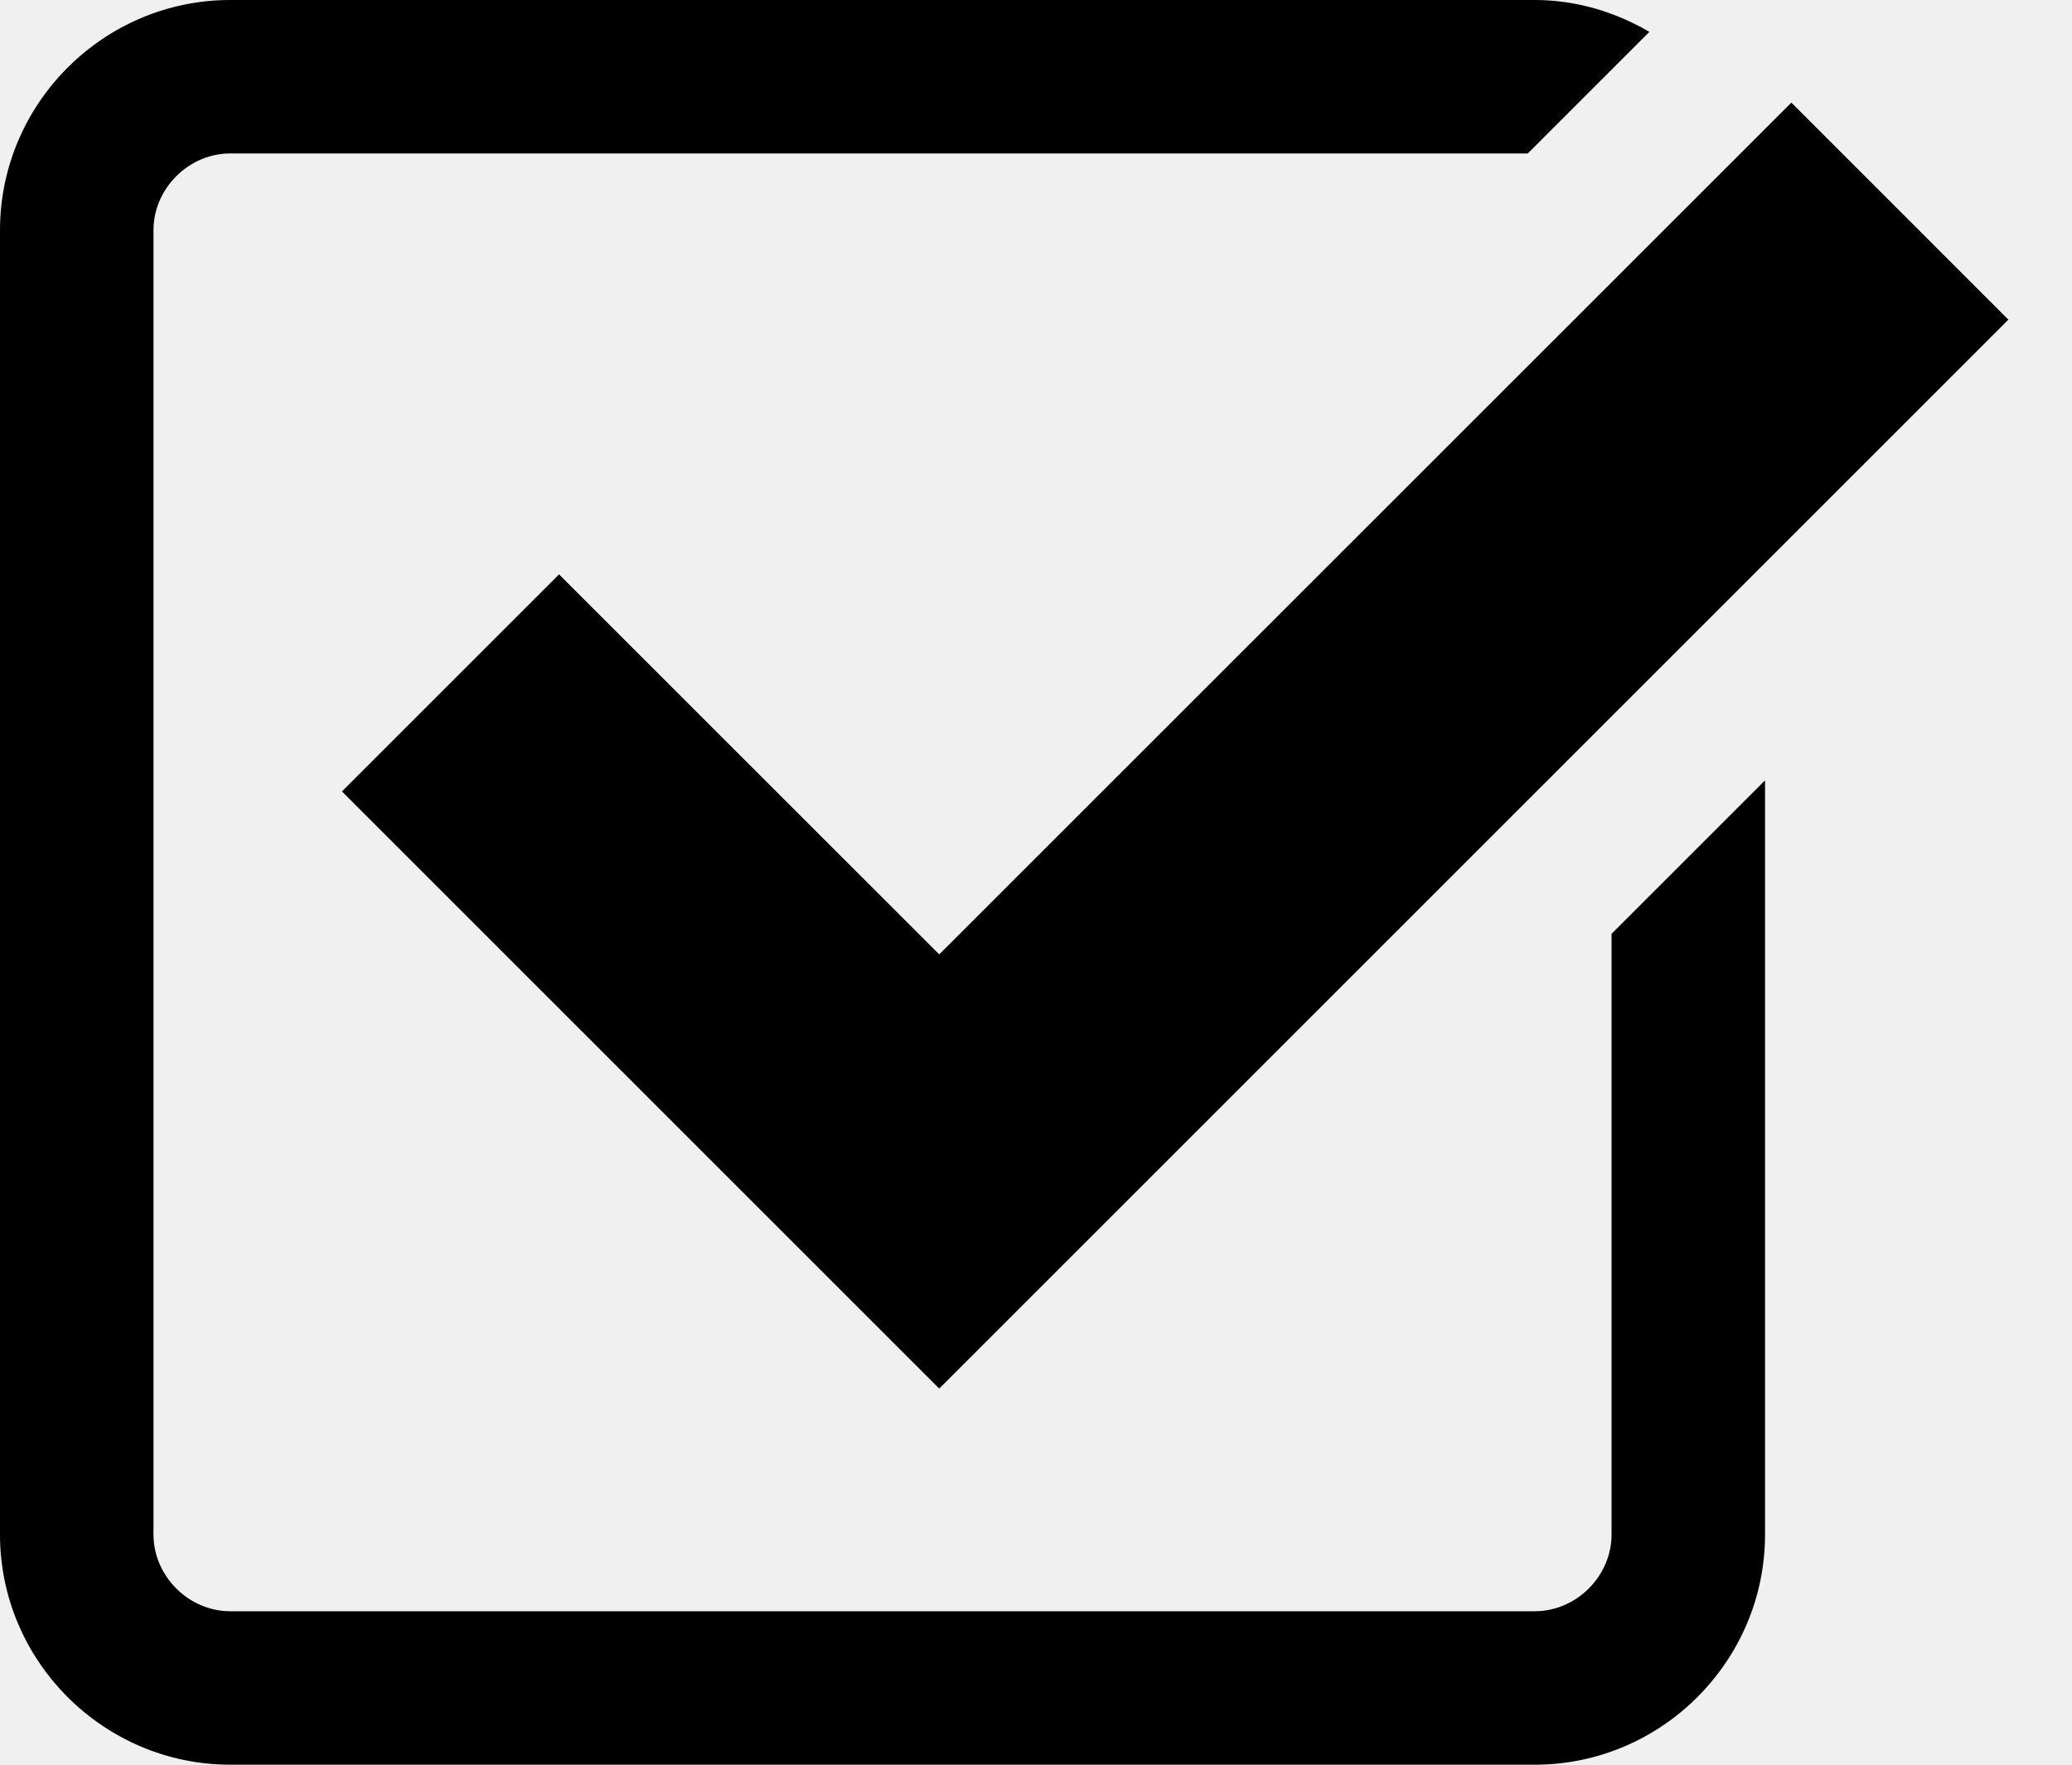
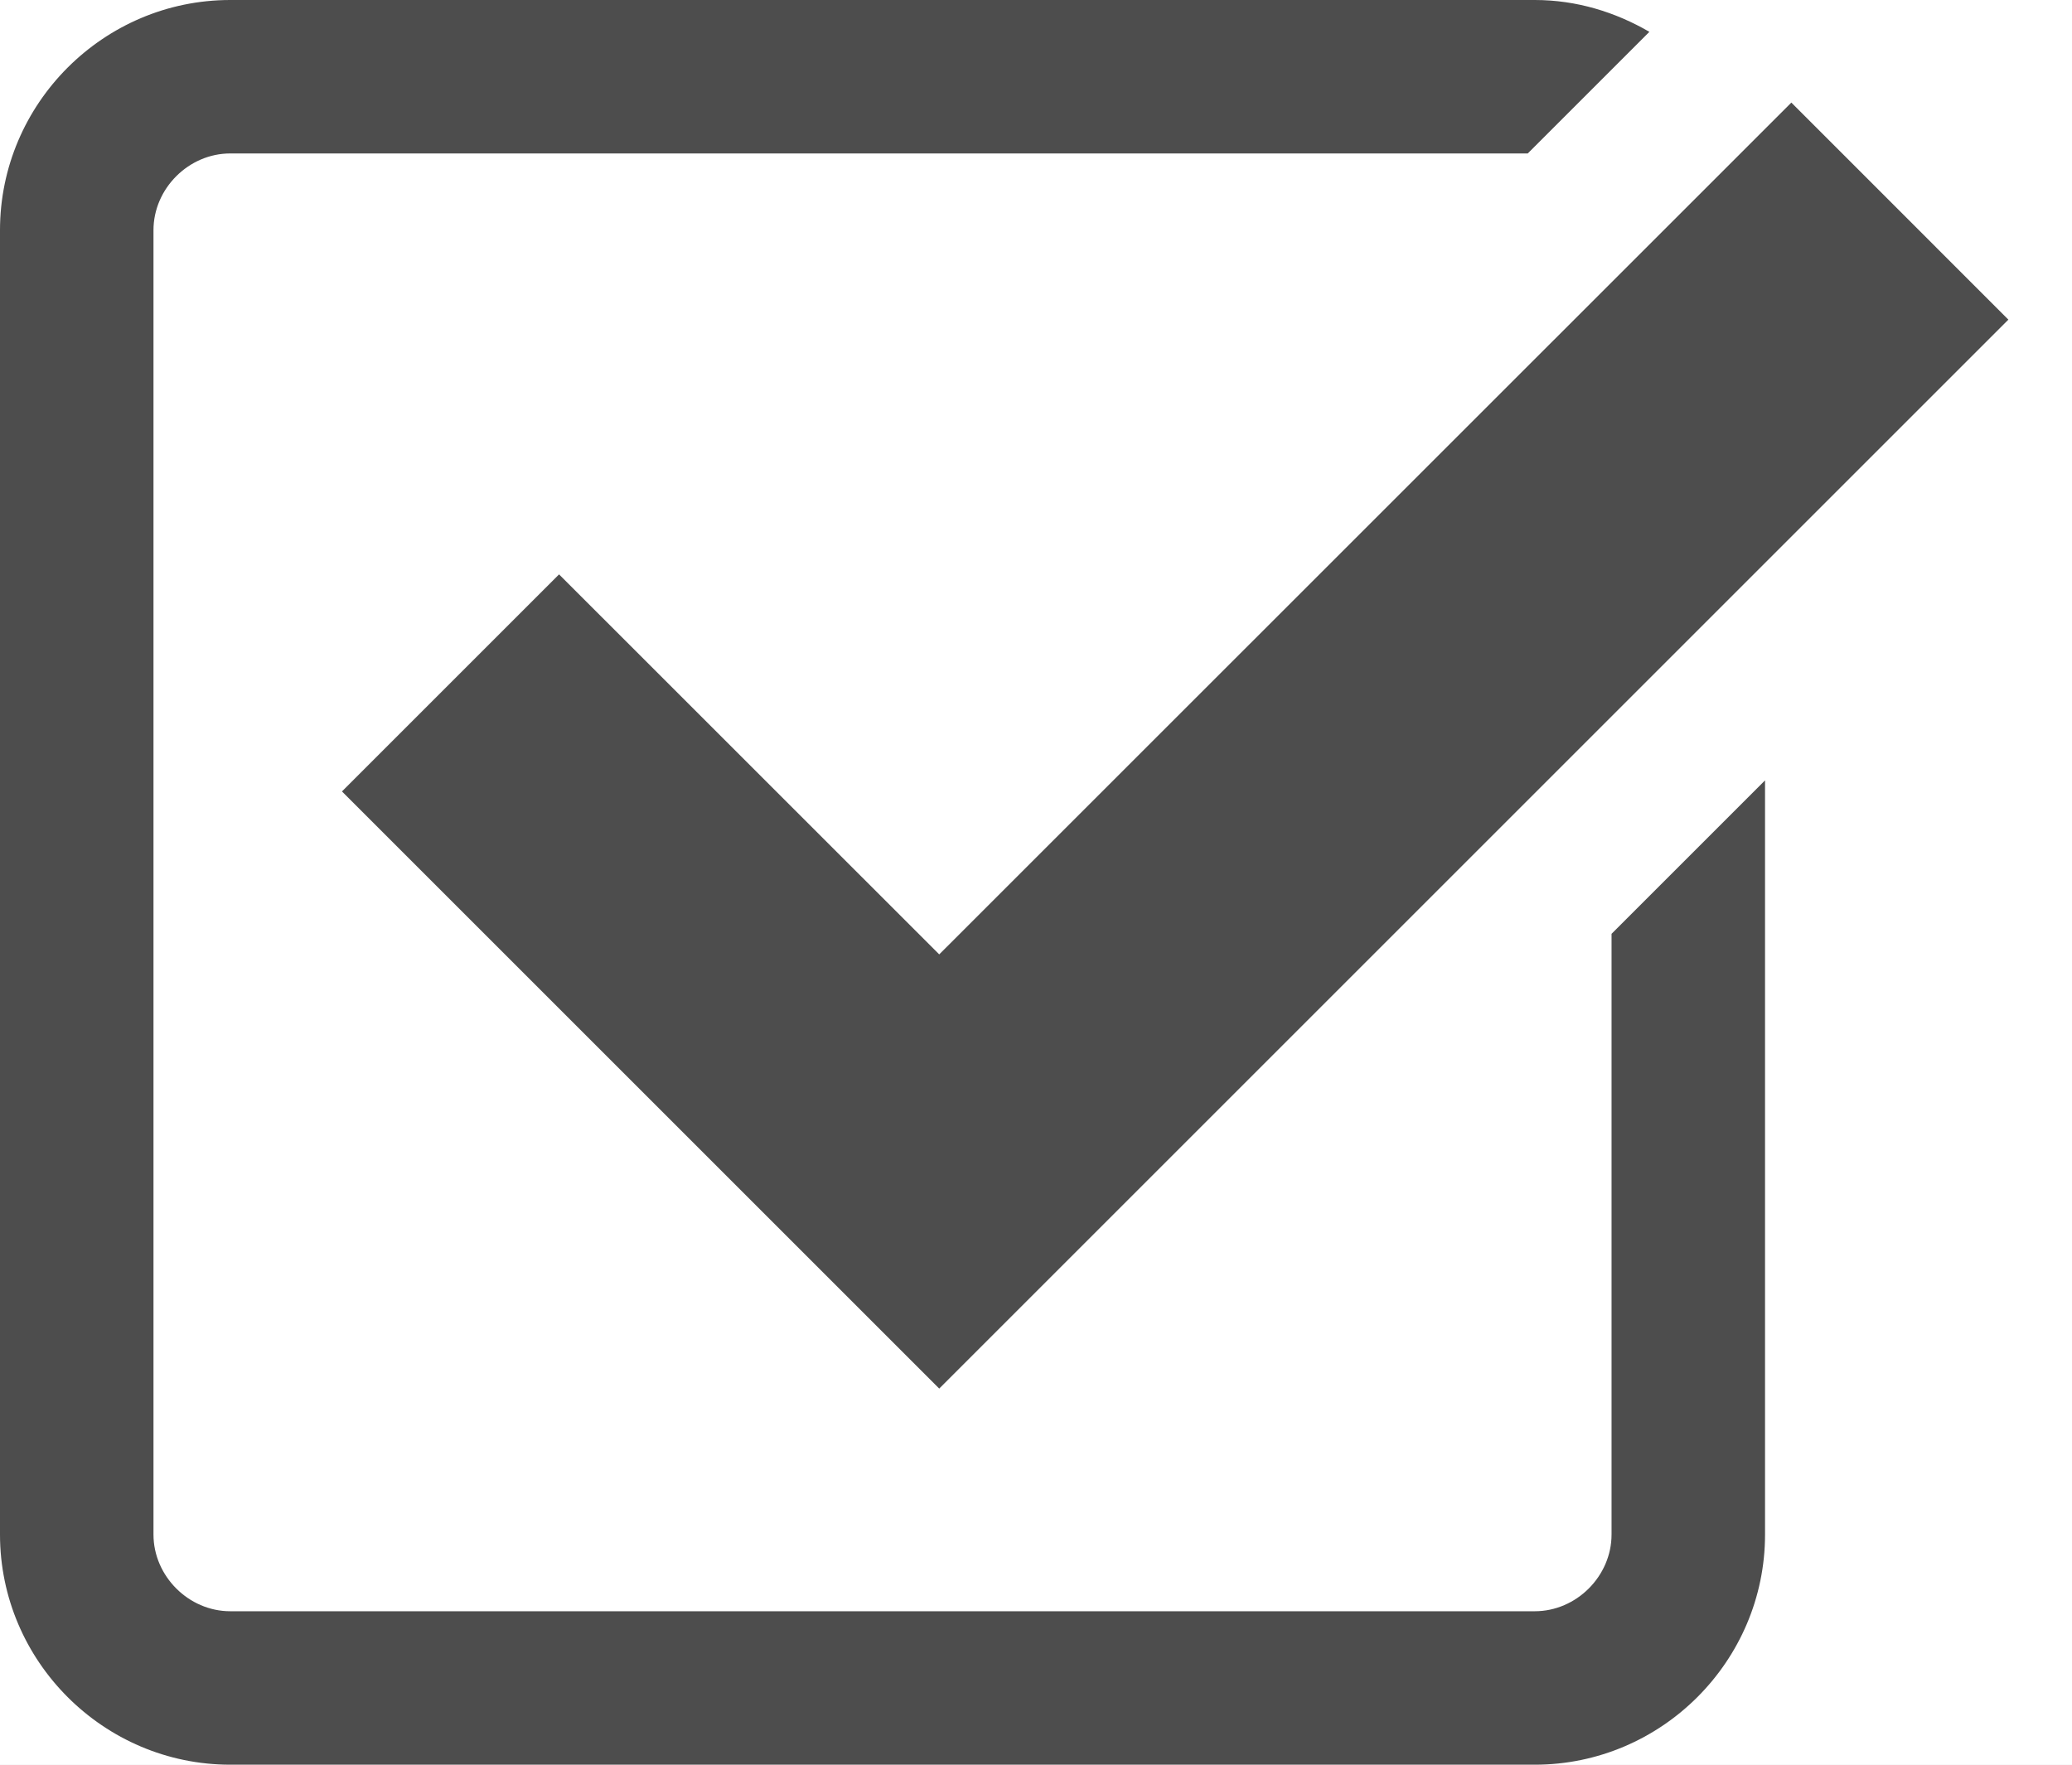
<svg xmlns="http://www.w3.org/2000/svg" version="1.1" x="0px" y="0px" width="27px" height="23px" viewBox="0 0 27 23" enable-background="new 0 0 27 23" xml:space="preserve">
  <g id="Layer_1">
</g>
  <g id="Layer_2">
    <g>
-       <polygon points="7.285,7.486 4.456,10.315 12.239,18.098 26.171,4.166 23.343,1.337 12.239,12.439   " />
-       <path d="M21,20c0,0.542-0.458,1-1,1H3c-0.542,0-1-0.458-1-1V3c0-0.542,0.458-1,1-1h16.908l1.585-1.585C21.051,0.158,20.545,0,20,0    H3C1.35,0,0,1.35,0,3v17c0,1.65,1.35,3,3,3h17c1.65,0,3-1.35,3-3v-9.829l-2,2V20z" />
+       <rect width="100%" height="100%" fill="#fff" />
+       <polygon points="7.285,7.486 4.456,10.315 12.239,18.098 26.171,4.166 23.343,1.337 12.239,12.439" fill="#4d4d4d" />
+       <path d="M21,20c0,0.542-0.458,1-1,1H3c-0.542,0-1-0.458-1-1V3c0-0.542,0.458-1,1-1h16.908l1.585-1.585C21.051,0.158,20.545,0,20,0    H3C1.35,0,0,1.35,0,3v17c0,1.65,1.35,3,3,3h17c1.65,0,3-1.35,3-3v-9.829l-2,2V20z" fill="#4d4d4d" />
    </g>
  </g>
</svg>
